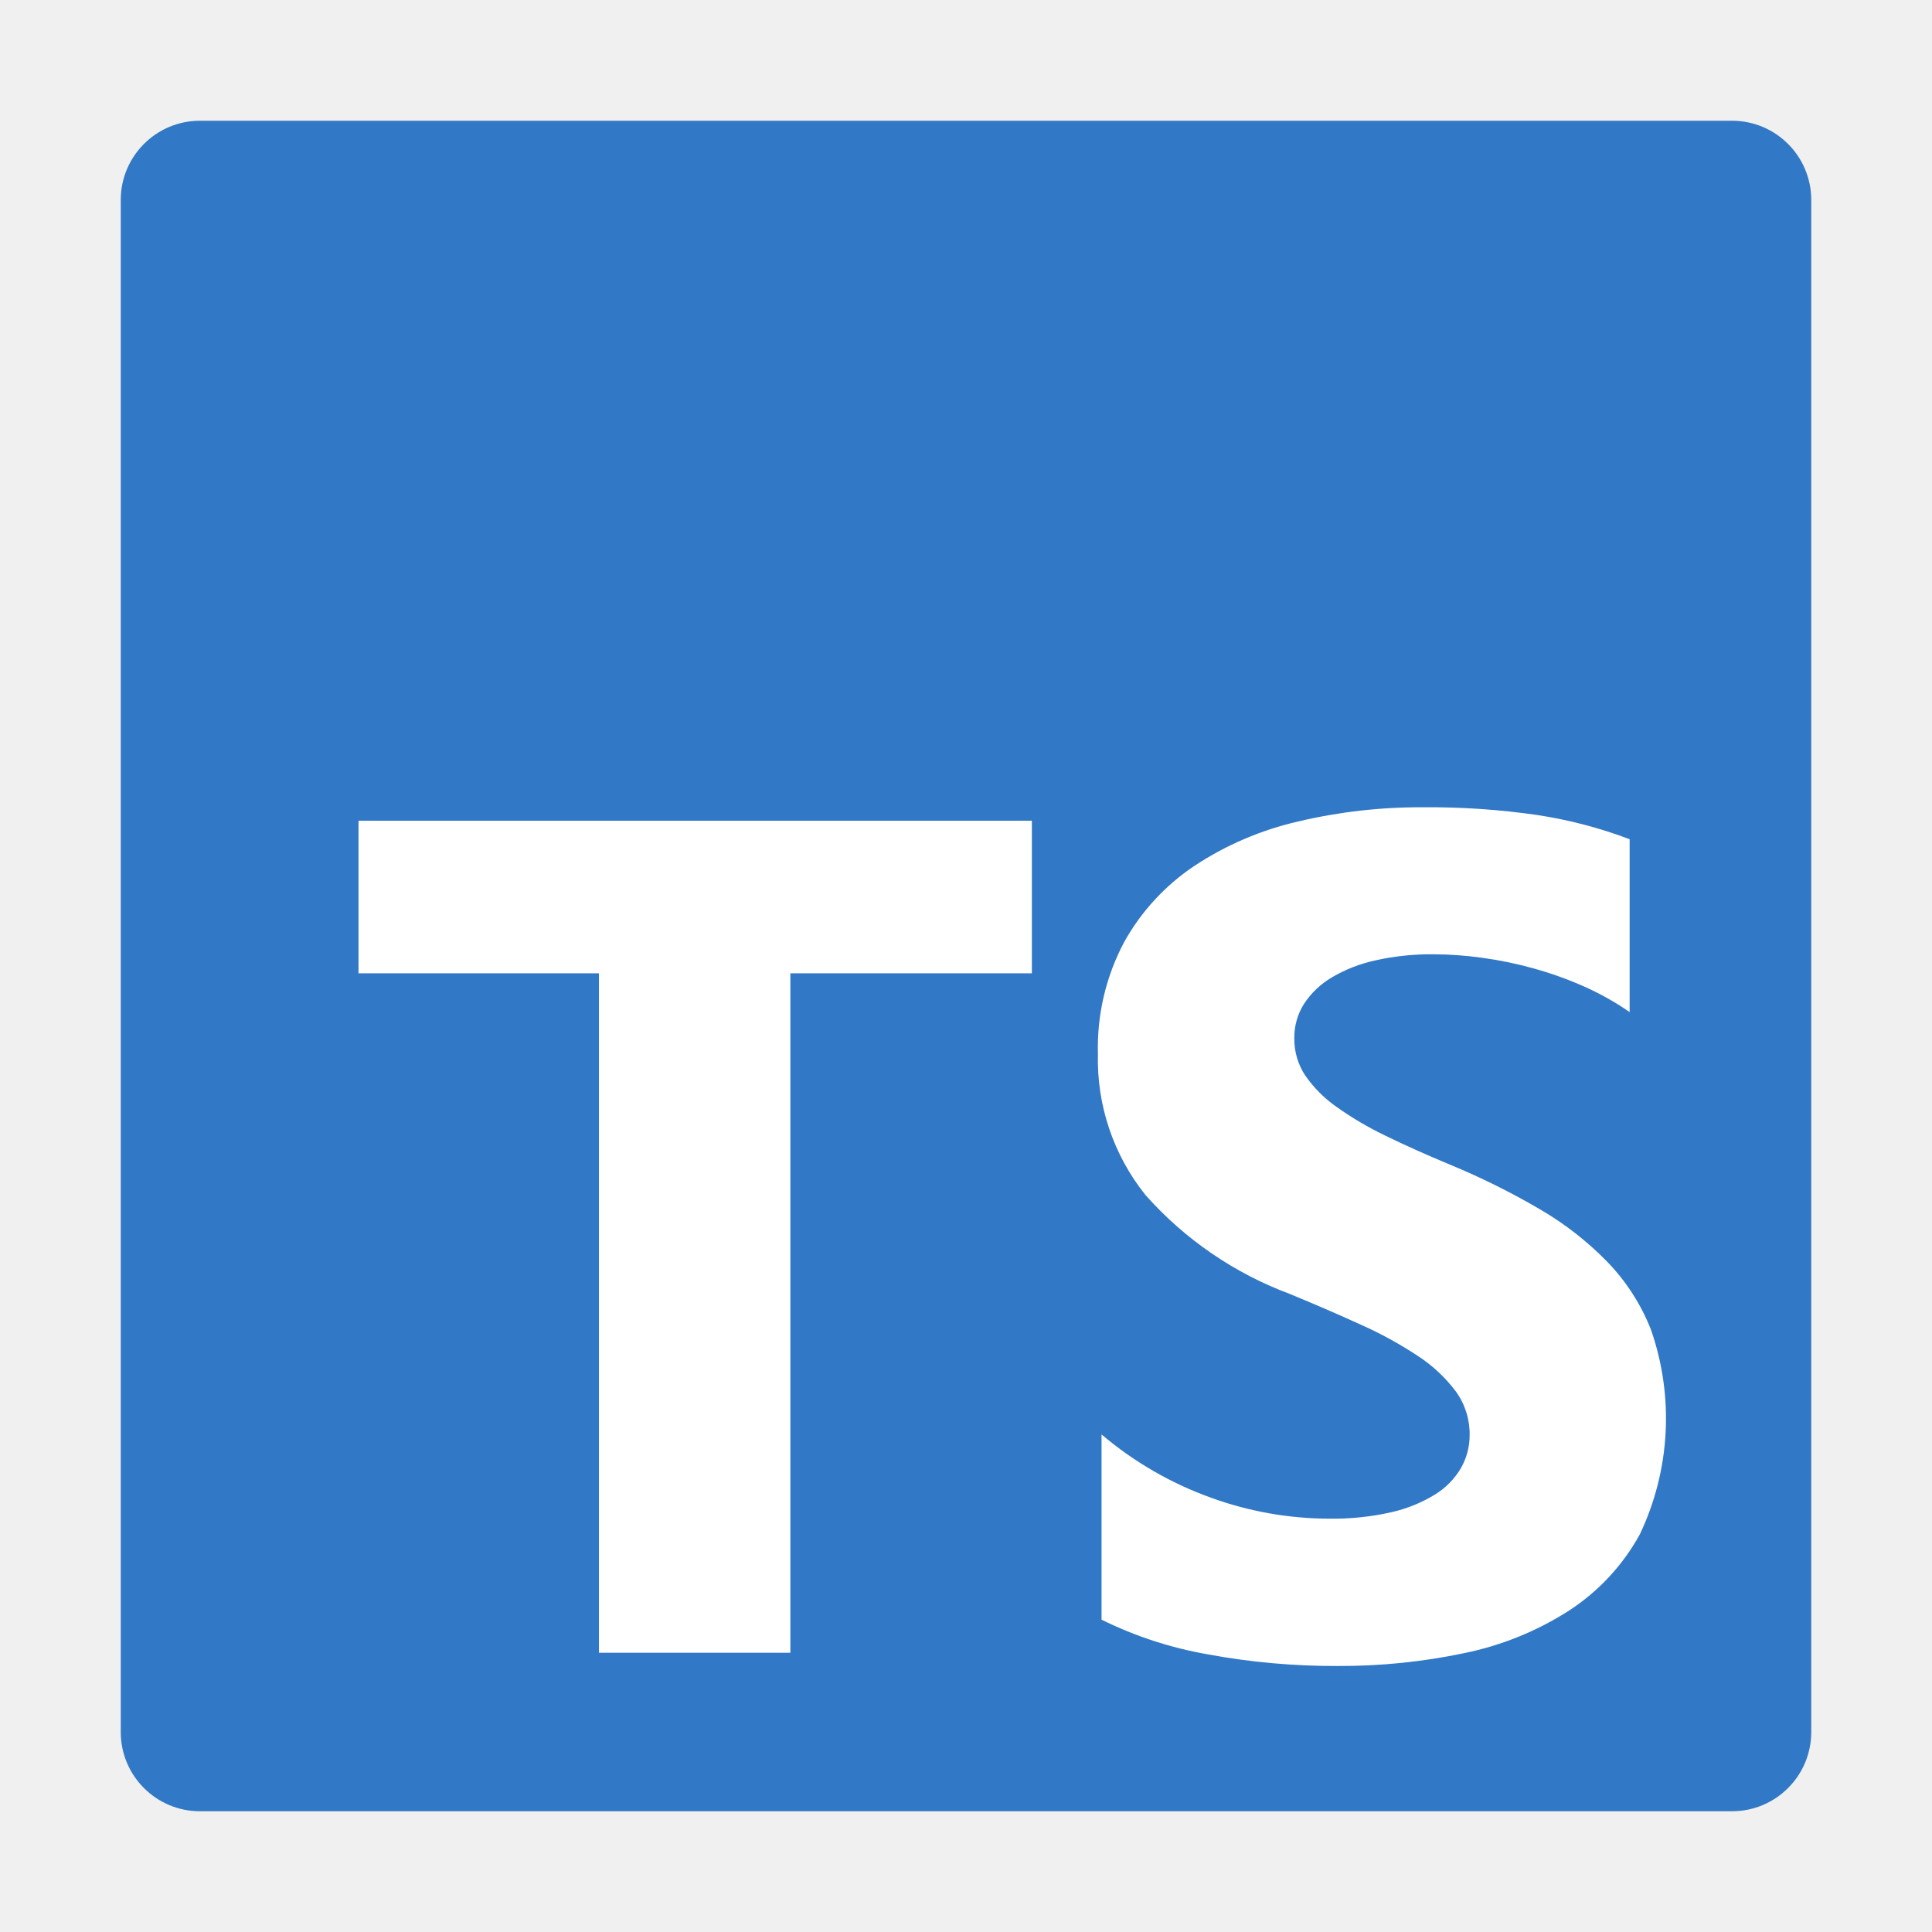
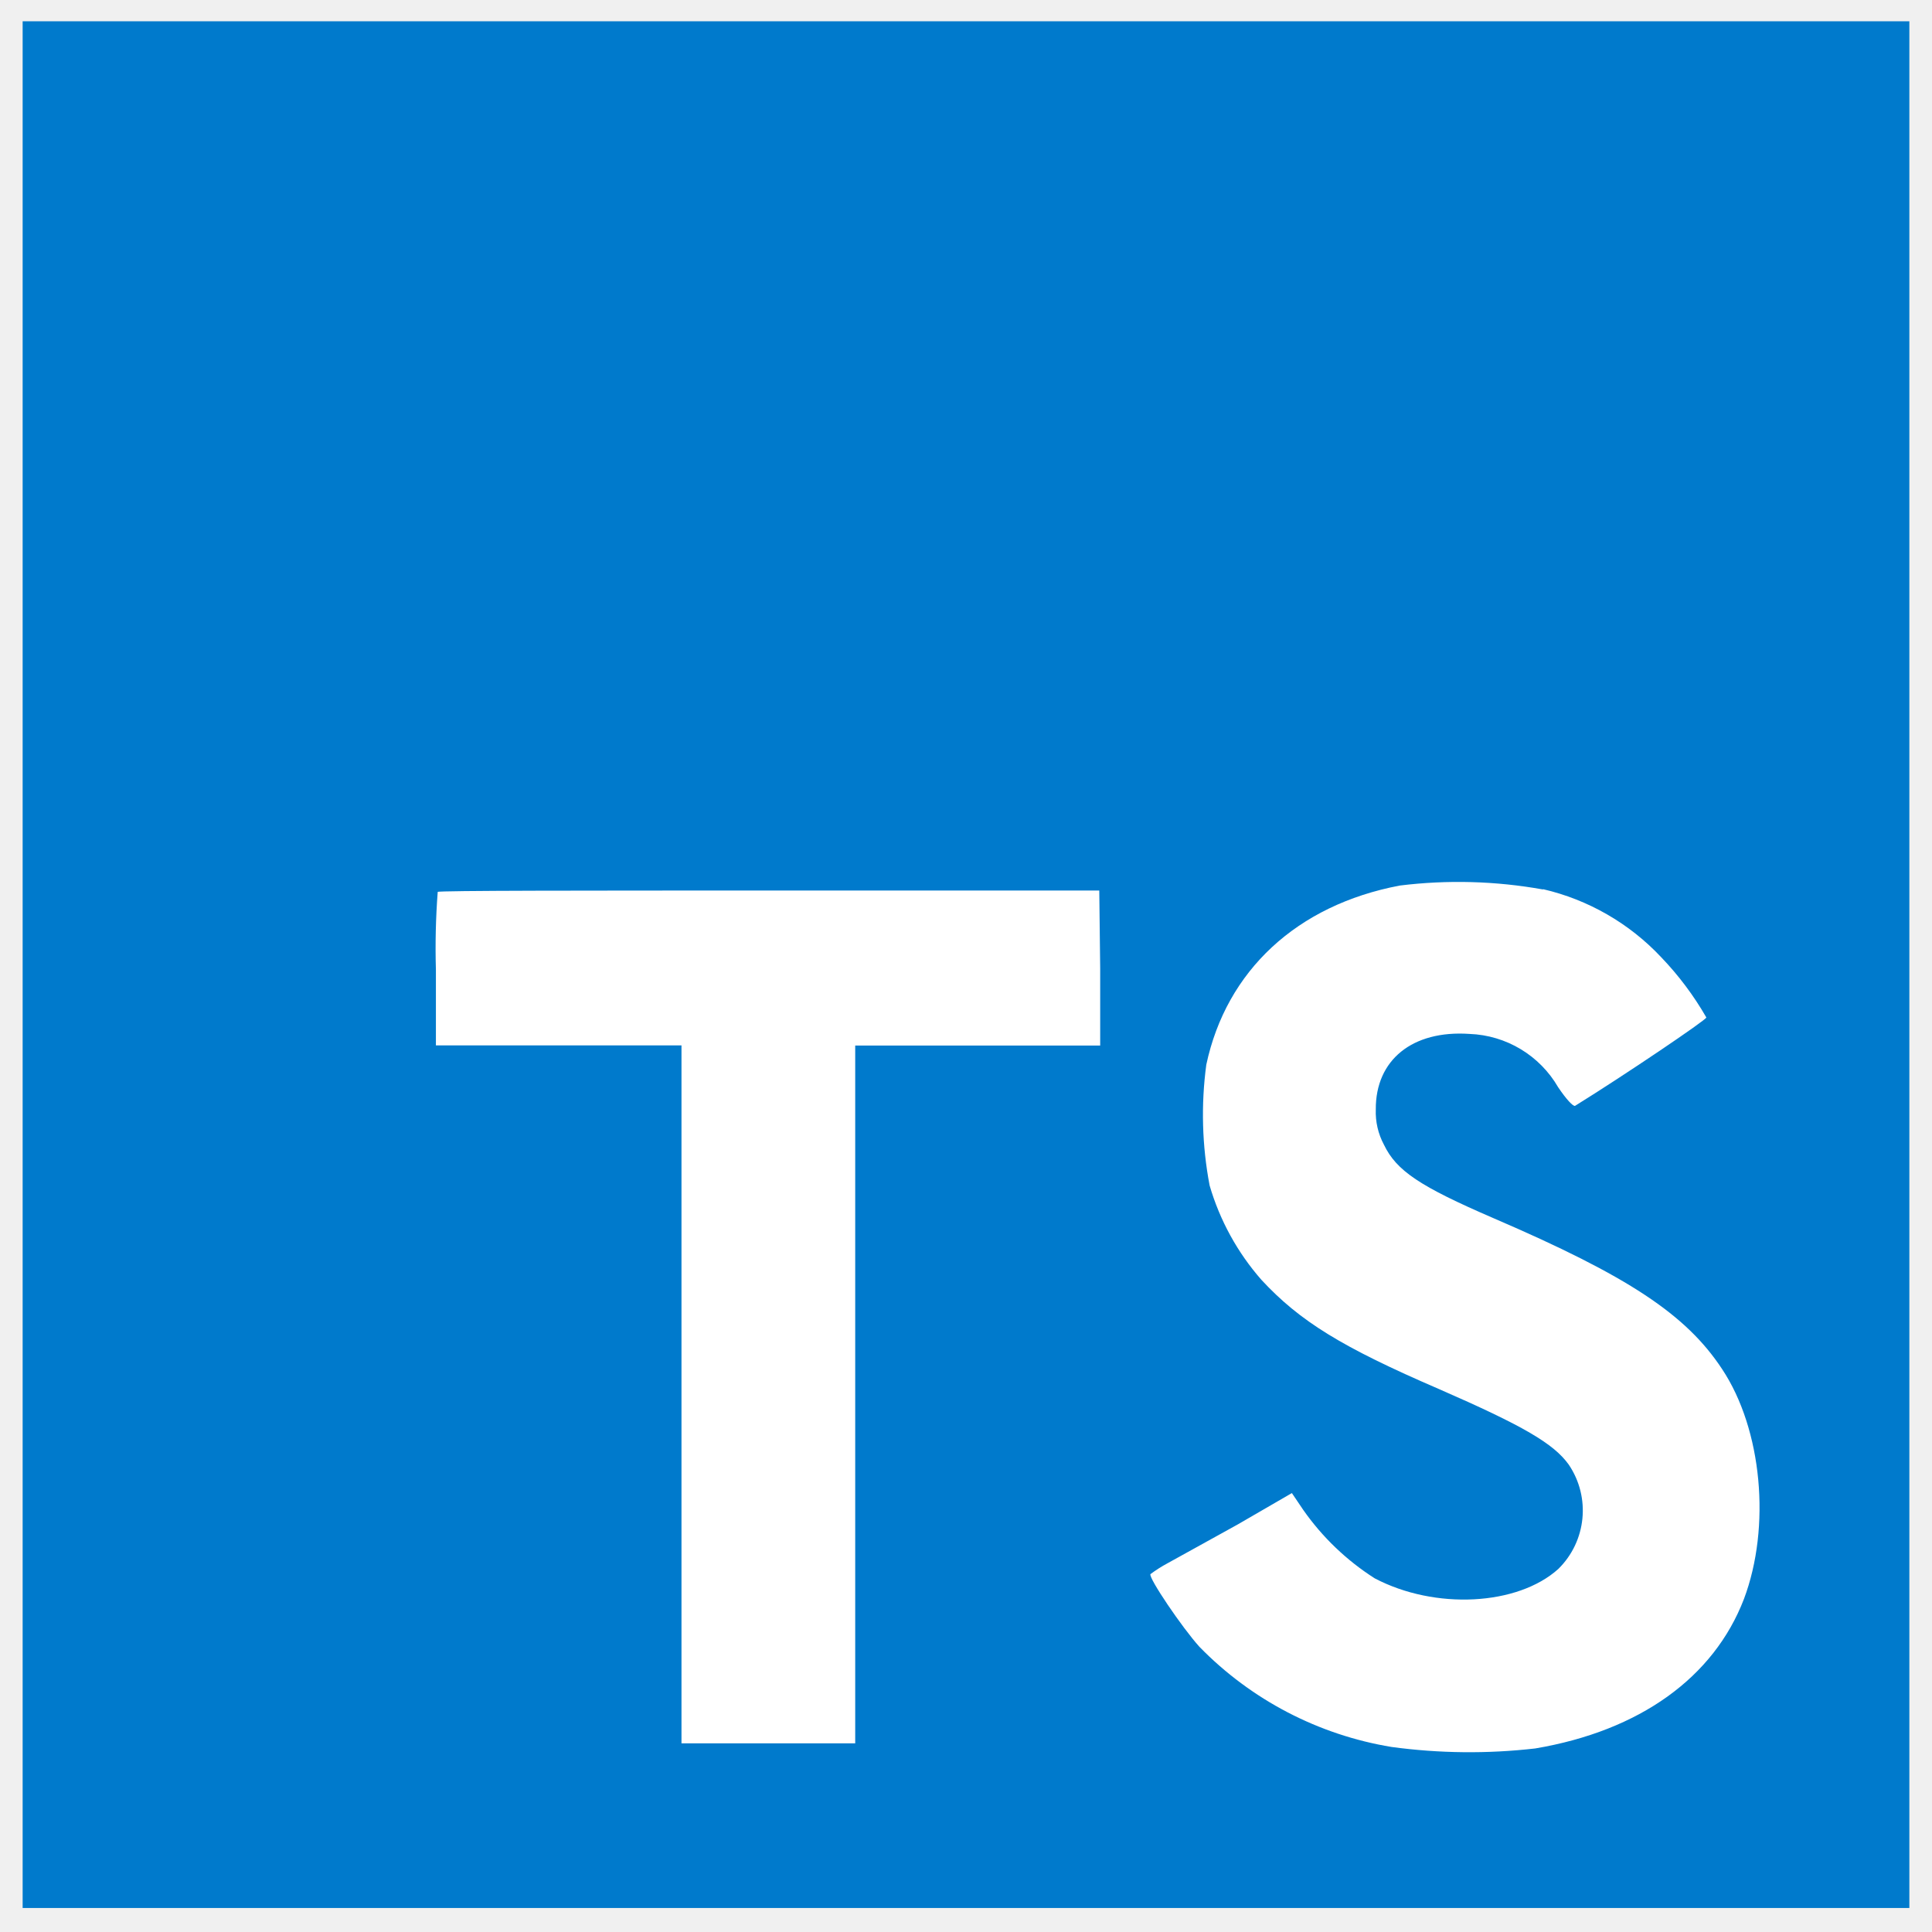
- <svg xmlns="http://www.w3.org/2000/svg" viewBox="0 0 32 32">
-   <rect fill="#3178c6" height="28" rx="1.312" width="28" x="2" y="2" />
-   <path d="m18.245 23.759v3.068a6.492 6.492 0 0 0 1.764.575 11.56 11.56 0 0 0 2.146.192 9.968 9.968 0 0 0 2.088-.211 5.11 5.11 0 0 0 1.735-.7 3.542 3.542 0 0 0 1.181-1.266 4.469 4.469 0 0 0 .186-3.394 3.409 3.409 0 0 0 -.717-1.117 5.236 5.236 0 0 0 -1.123-.877 12.027 12.027 0 0 0 -1.477-.734q-.6-.249-1.08-.484a5.5 5.5 0 0 1 -.813-.479 2.089 2.089 0 0 1 -.516-.518 1.091 1.091 0 0 1 -.181-.618 1.039 1.039 0 0 1 .162-.571 1.4 1.4 0 0 1 .459-.436 2.439 2.439 0 0 1 .726-.283 4.211 4.211 0 0 1 .956-.1 5.942 5.942 0 0 1 .808.058 6.292 6.292 0 0 1 .856.177 5.994 5.994 0 0 1 .836.3 4.657 4.657 0 0 1 .751.422v-2.863a7.509 7.509 0 0 0 -1.525-.4 12.426 12.426 0 0 0 -1.9-.129 8.767 8.767 0 0 0 -2.064.235 5.239 5.239 0 0 0 -1.716.733 3.655 3.655 0 0 0 -1.171 1.271 3.731 3.731 0 0 0 -.431 1.845 3.588 3.588 0 0 0 .789 2.34 6 6 0 0 0 2.395 1.639q.63.26 1.175.509a6.458 6.458 0 0 1 .942.517 2.463 2.463 0 0 1 .626.585 1.2 1.2 0 0 1 .23.719 1.1 1.1 0 0 1 -.144.552 1.269 1.269 0 0 1 -.435.441 2.381 2.381 0 0 1 -.726.292 4.377 4.377 0 0 1 -1.018.105 5.773 5.773 0 0 1 -1.969-.35 5.874 5.874 0 0 1 -1.805-1.045zm-5.154-7.638h4v-2.527h-11.153v2.527h3.982v11.254h3.171z" fill="#fff" fill-rule="evenodd" />
+ <svg xmlns="http://www.w3.org/2000/svg" viewBox="0 0 128 128">
+   <path fill="#fff" d="M22.67 47h99.67v73.67H22.67z" />
+   <path data-name="original" fill="#007acc" d="M1.5 63.91v62.5h125v-125H1.5zm100.73-5a15.56 15.56 0 017.82 4.5 20.58 20.58 0 013 4c0 .16-5.4 3.81-8.69 5.85-.12.08-.6-.44-1.13-1.23a7.09 7.09 0 00-5.87-3.53c-3.79-.26-6.23 1.73-6.21 5a4.58 4.58 0 00.54 2.34c.83 1.73 2.38 2.76 7.24 4.86 8.95 3.85 12.78 6.39 15.16 10 2.66 4 3.25 10.46 1.45 15.24-2 5.2-6.9 8.73-13.83 9.9a38.32 38.32 0 01-9.52-.1 23 23 0 01-12.72-6.63c-1.15-1.27-3.39-4.58-3.25-4.82a9.34 9.34 0 011.15-.73L82 101l3.59-2.08.75 1.11a16.78 16.78 0 004.74 4.54c4 2.1 9.46 1.81 12.16-.62a5.43 5.43 0 00.69-6.92c-1-1.39-3-2.56-8.59-5-6.45-2.78-9.23-4.5-11.77-7.24a16.48 16.48 0 01-3.43-6.25 25 25 0 01-.22-8c1.33-6.23 6-10.58 12.82-11.87a31.66 31.66 0 019.49.26zm-29.34 5.24v5.12H56.66v46.23H45.15V69.26H28.88v-5a49.19 49.19 0 01.12-5.17C29.08 59 39 59 51 59h21.83z" />
</svg>
